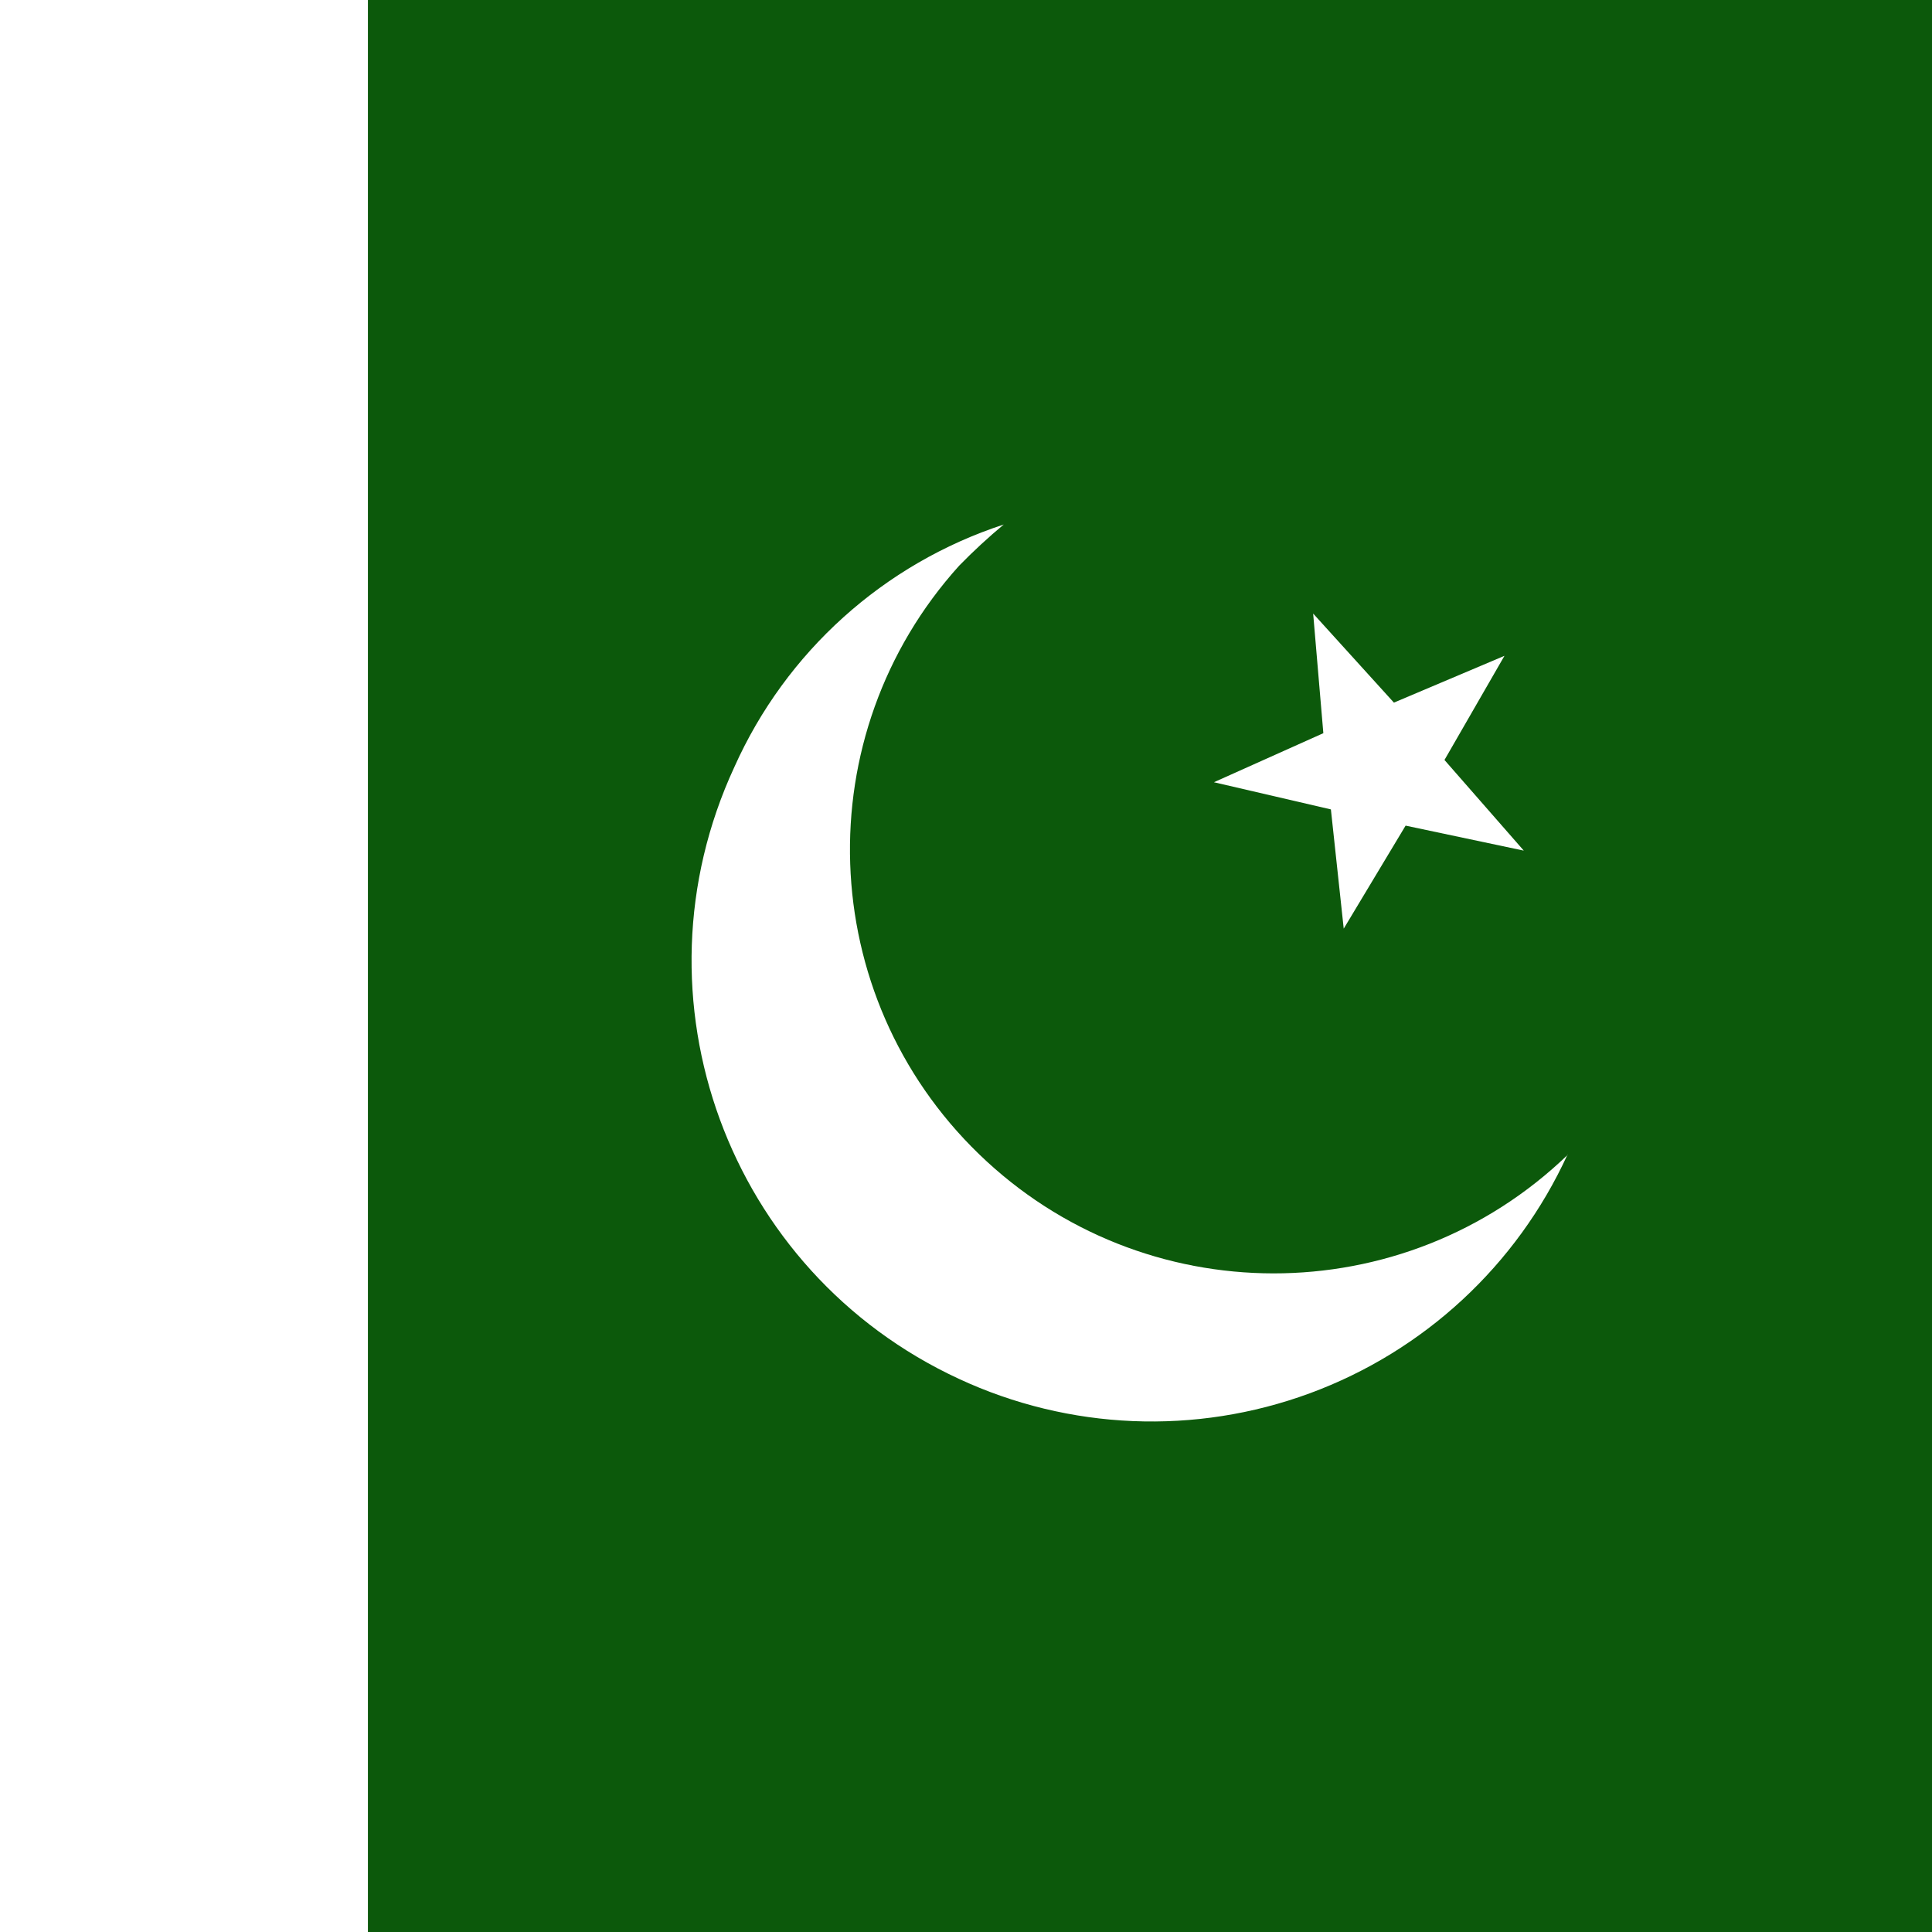
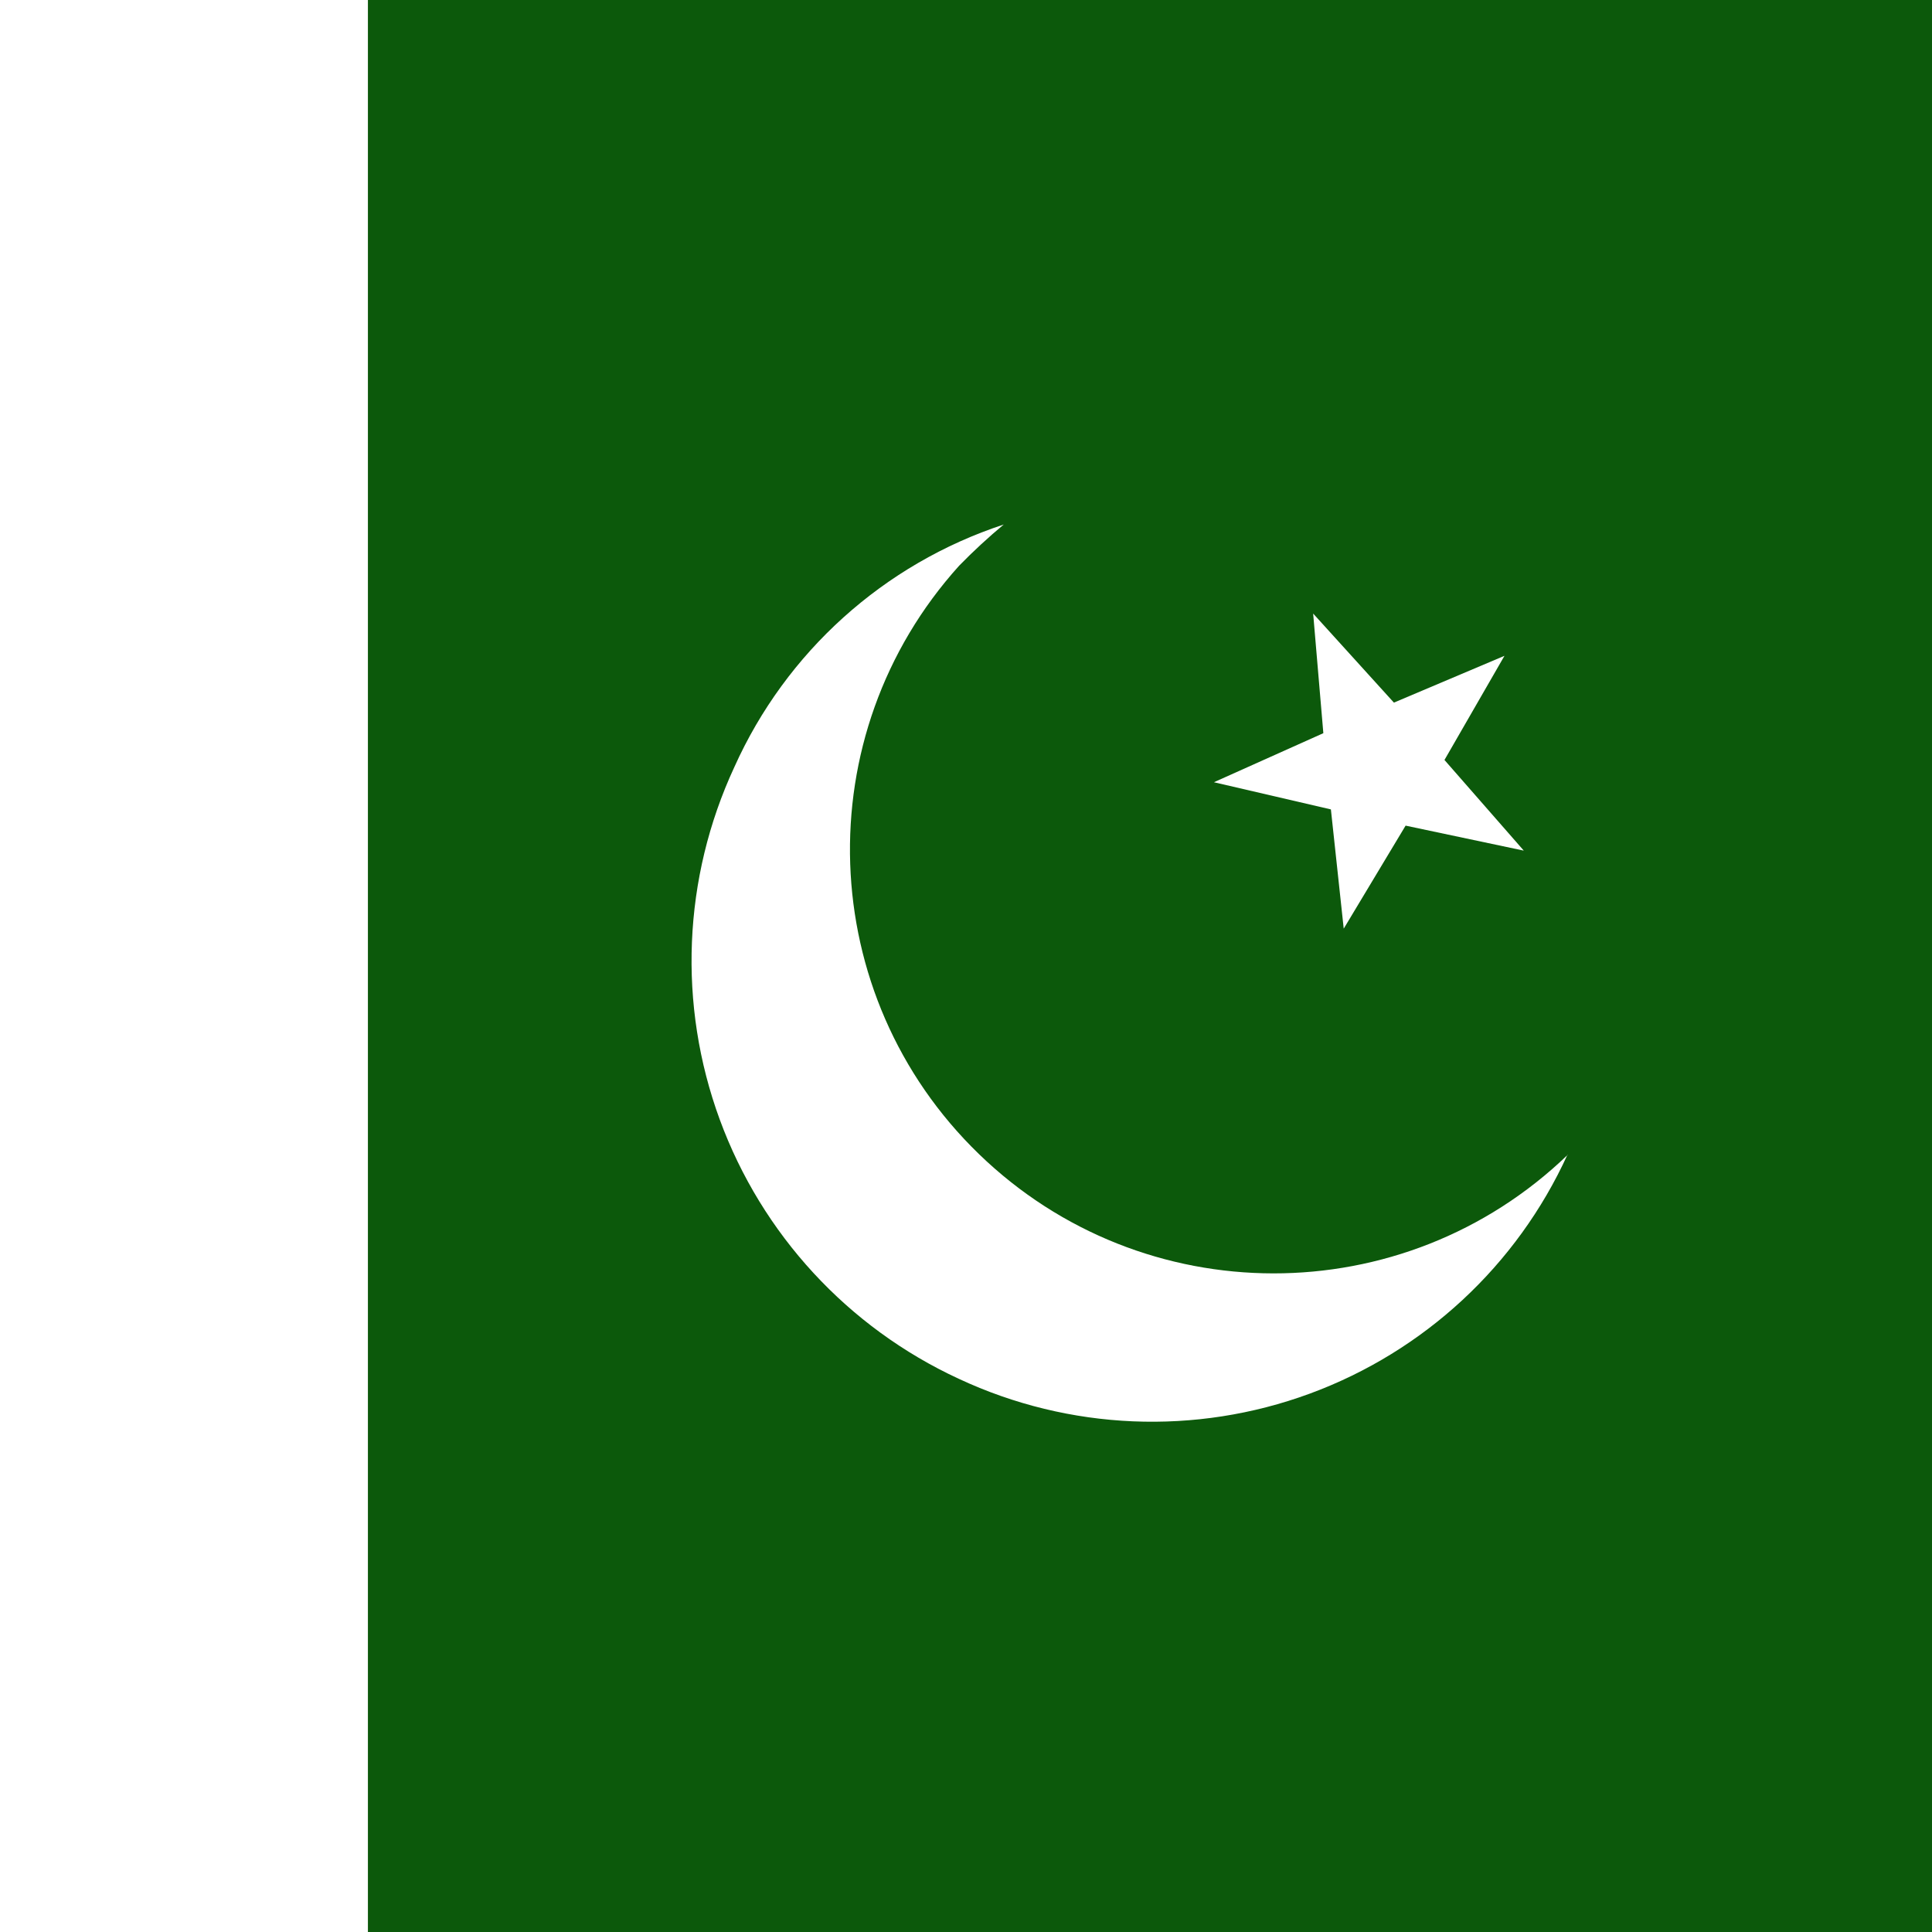
<svg xmlns="http://www.w3.org/2000/svg" id="flag-icons-pk" viewBox="0 0 512 512">
  <defs>
-     <clipPath id="a">
+     <clipPath id="pk-a">
      <path fill-opacity=".7" d="M0 0h512v512H0z" />
    </clipPath>
  </defs>
-   <g fill-rule="evenodd" stroke-width="1pt" clip-path="url(#a)">
+   <g fill-rule="evenodd" stroke-width="1pt" clip-path="url(#pk-a)">
    <path fill="#0c590b" d="M-95 0h768v512H-95z" />
    <path fill="#fff" d="M-95 0H97.5v512H-95z" />
    <g fill="#fff">
      <path d="m403.7 225.4-31.2-6.6-16.4 27.3-3.4-31.6-31-7.2 29-13-2.7-31.7 21.4 23.6 29.3-12.4-15.9 27.6 21 24z" />
-       <path d="M415.4 306a121.2 121.2 0 0 1-161.3 59.4 122.1 122.1 0 0 1-59.5-162.1A118.6 118.6 0 0 1 266 139a156.2 156.2 0 0 0-11.8 10.9A112.3 112.3 0 0 0 415.5 306z" />
+       <path d="M415.4 306a121 121 0 0 1-161.3 59.4 122 122 0 0 1-59.5-162.1A119 119 0 0 1 266 139a156 156 0 0 0-11.8 10.9A112.3 112.3 0 0 0 415.5 306z" />
    </g>
  </g>
</svg>
